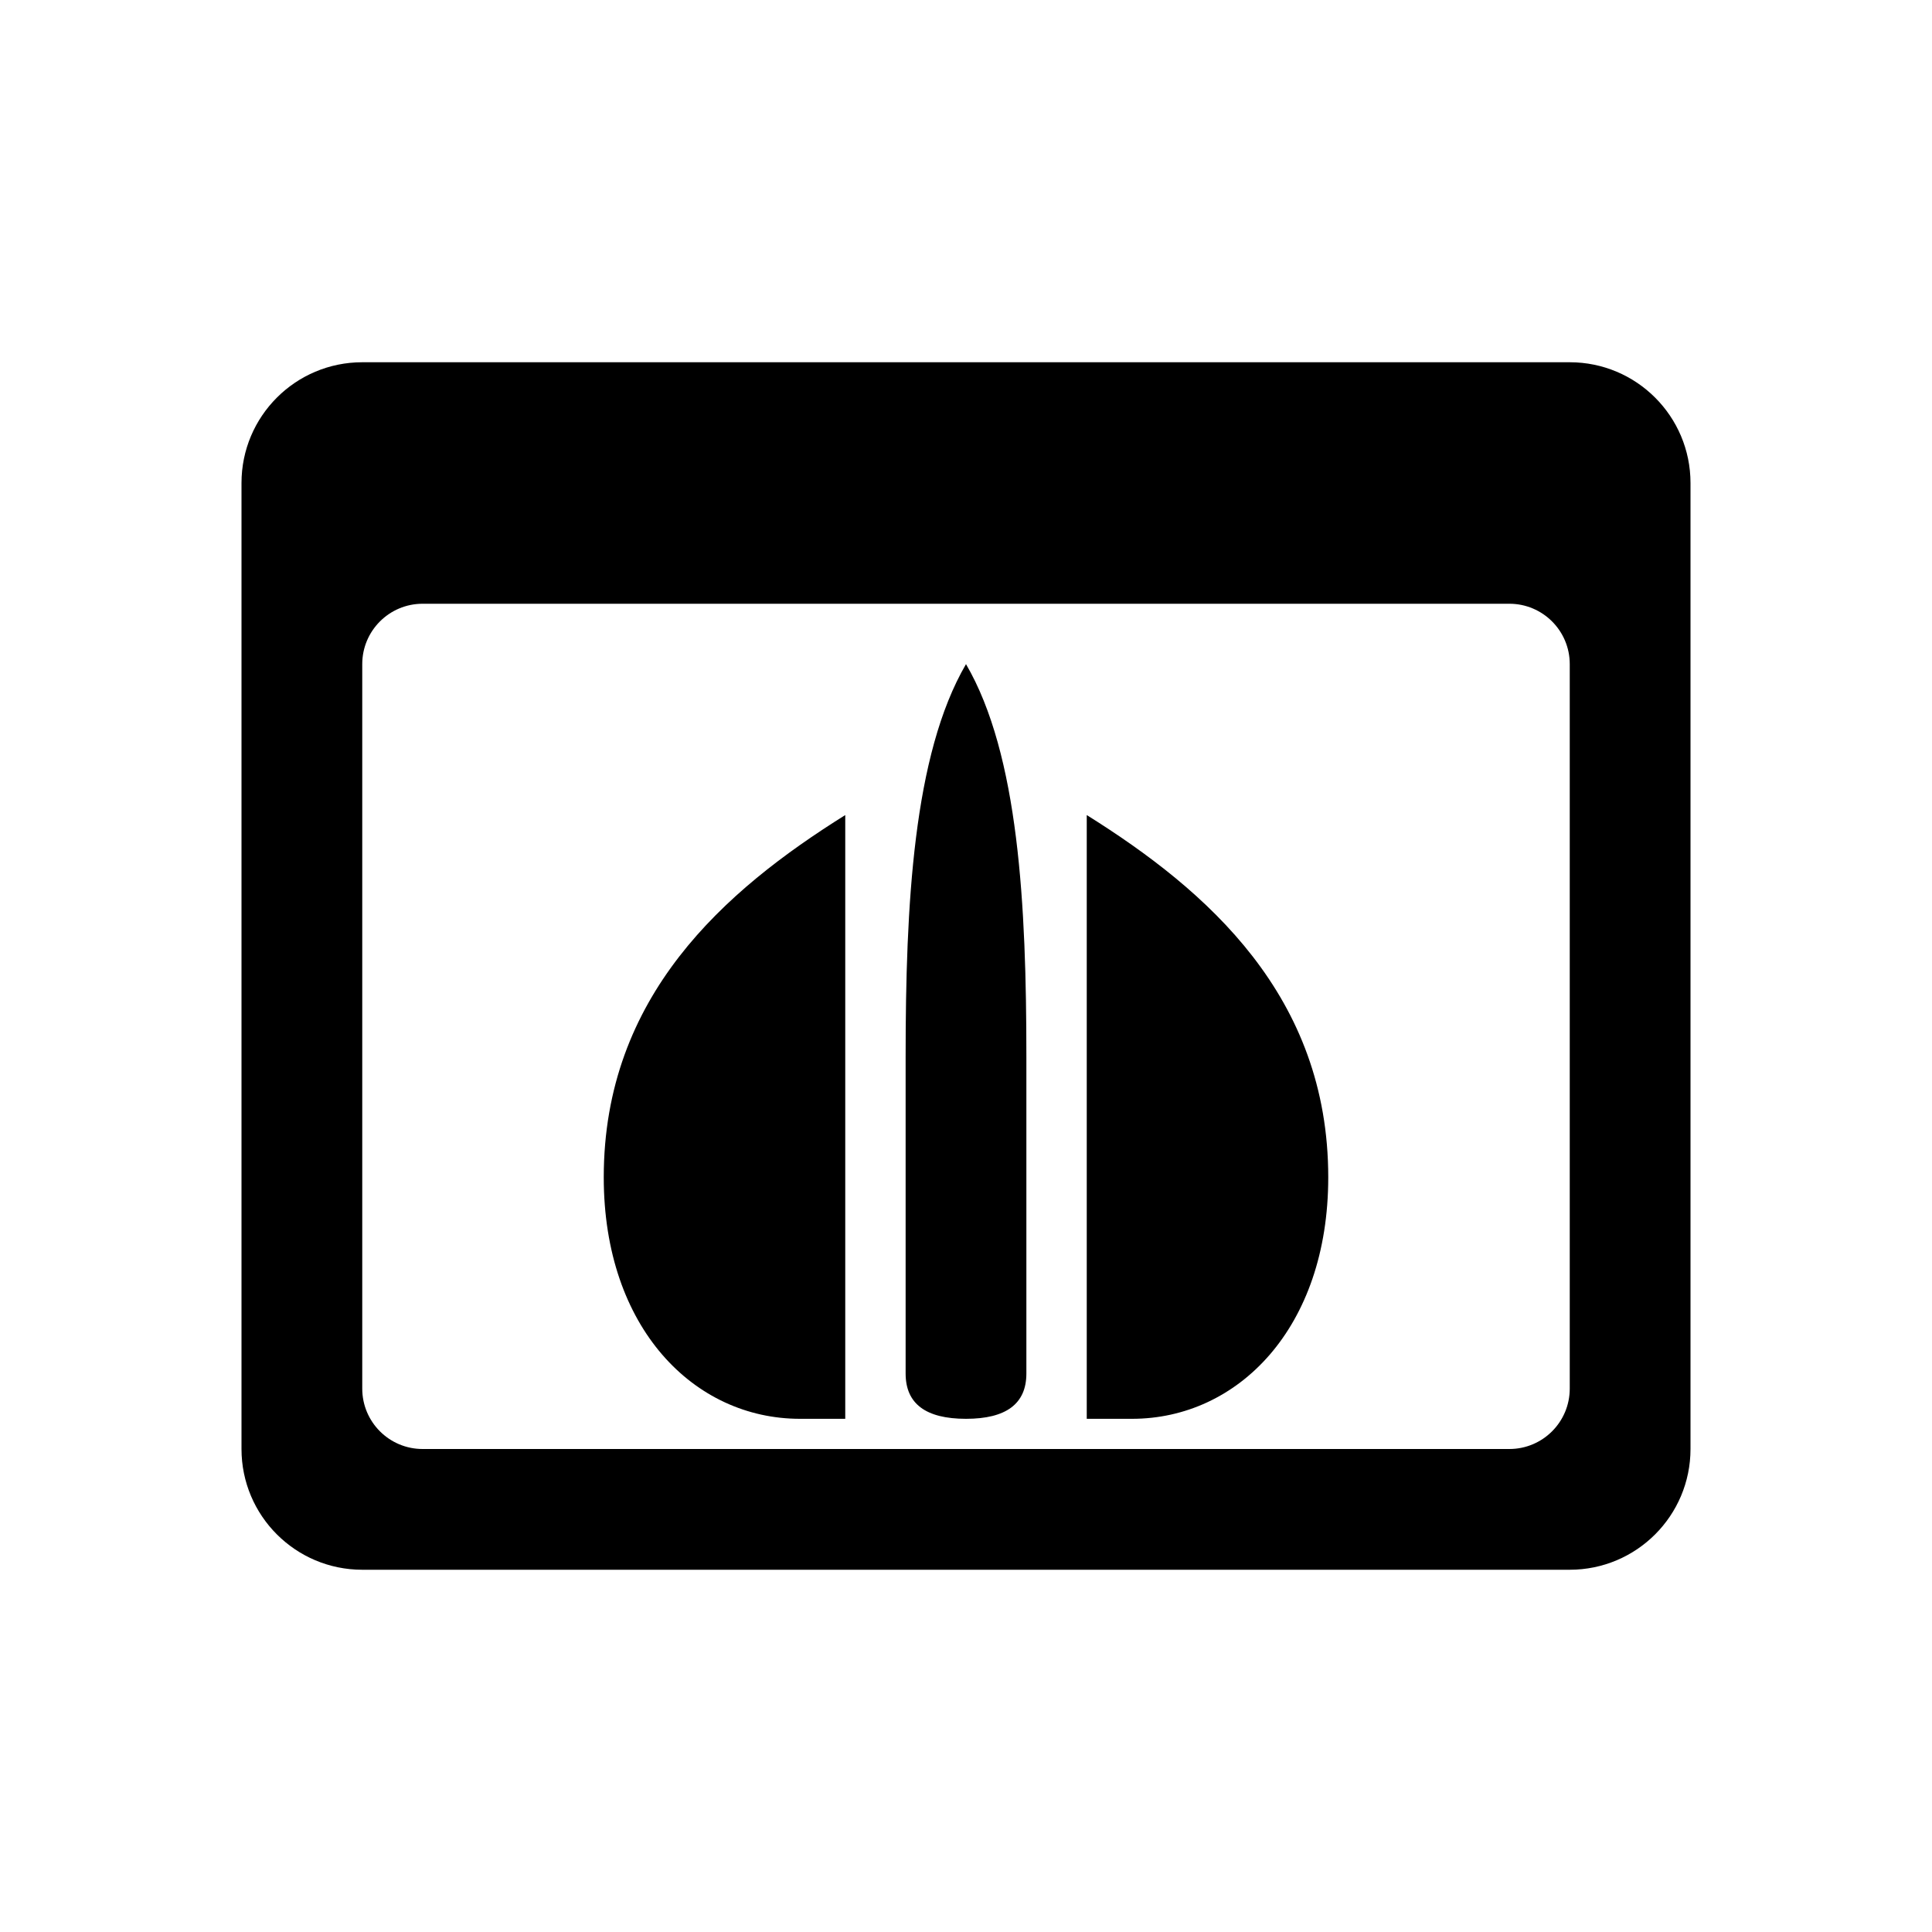
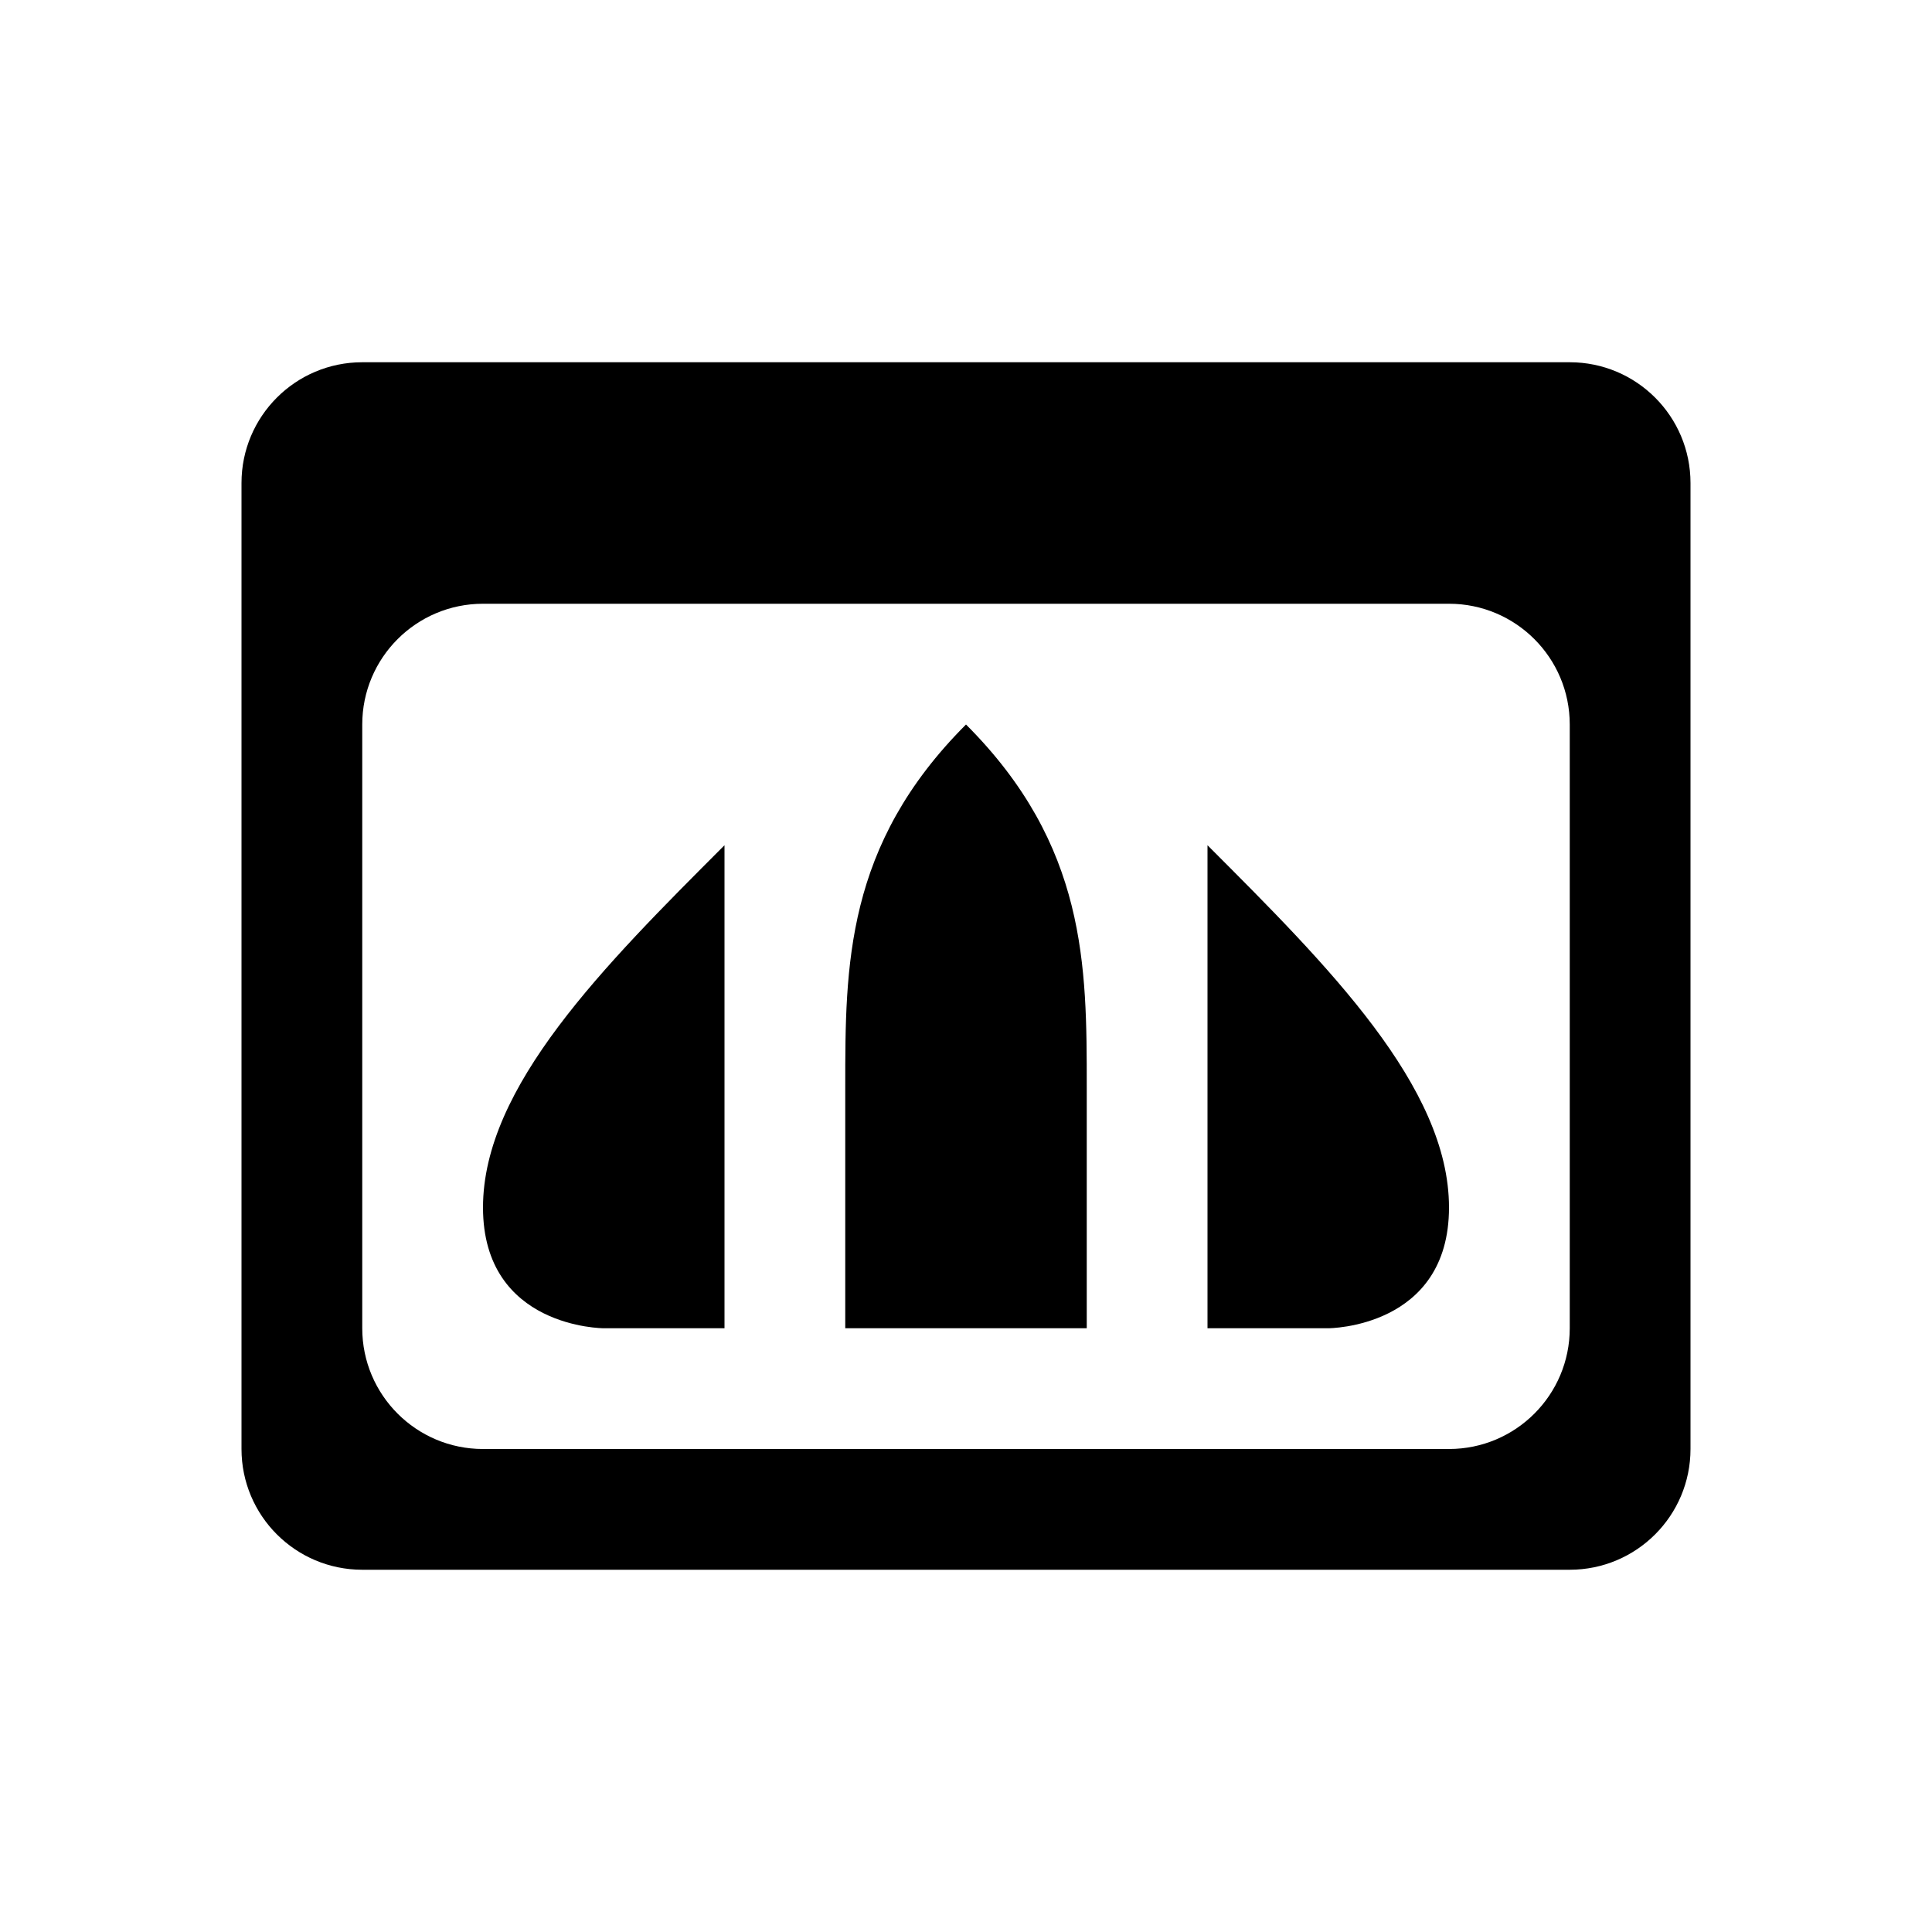
<svg xmlns="http://www.w3.org/2000/svg" viewBox="0 0 1024 1024" fill="currentColor">
-   <path fill-rule="evenodd" d="M192 192H832A64 64 0 0 1 896 256V768A64 64 0 0 1 832 832H192A64 64 0 0 1 128 768V256A64 64 0 0 1 192 192ZM224 320H800A32 32 0 0 1 832 352V736A32 32 0 0 1 800 768H224A32 32 0 0 1 192 736V352A32 32 0 0 1 224 320Z" />
-   <path d="M576 432C640 472 704 528 704 624C704 704 656 752 600 752H576ZM448 432C384 472 320 528 320 624C320 704 368 752 424 752H448ZM512 352C540 400 544 480 544 560V728Q544 752 512 752Q480 752 480 728V560C480 480 484 400 512 352Z" />
+   <path fill-rule="evenodd" d="M192 192H832A64 64 0 0 1 896 256V768A64 64 0 0 1 832 832H192A64 64 0 0 1 128 768V256A64 64 0 0 1 192 192ZM256 320H768A64 64 0 0 1 832 384V704A64 64 0 0 1 768 768H256A64 64 0 0 1 192 704V384A64 64 0 0 1 256 320Z" />
+   <path d="M640 448C704 512 768 576 768 640C768 704 704 704 704 704H640ZM384 448C320 512 256 576 256 640C256 704 320 704 320 704H384ZM512 384C576 448 576 512 576 576V704H448V576C448 512 448 448 512 384Z" />
</svg>
